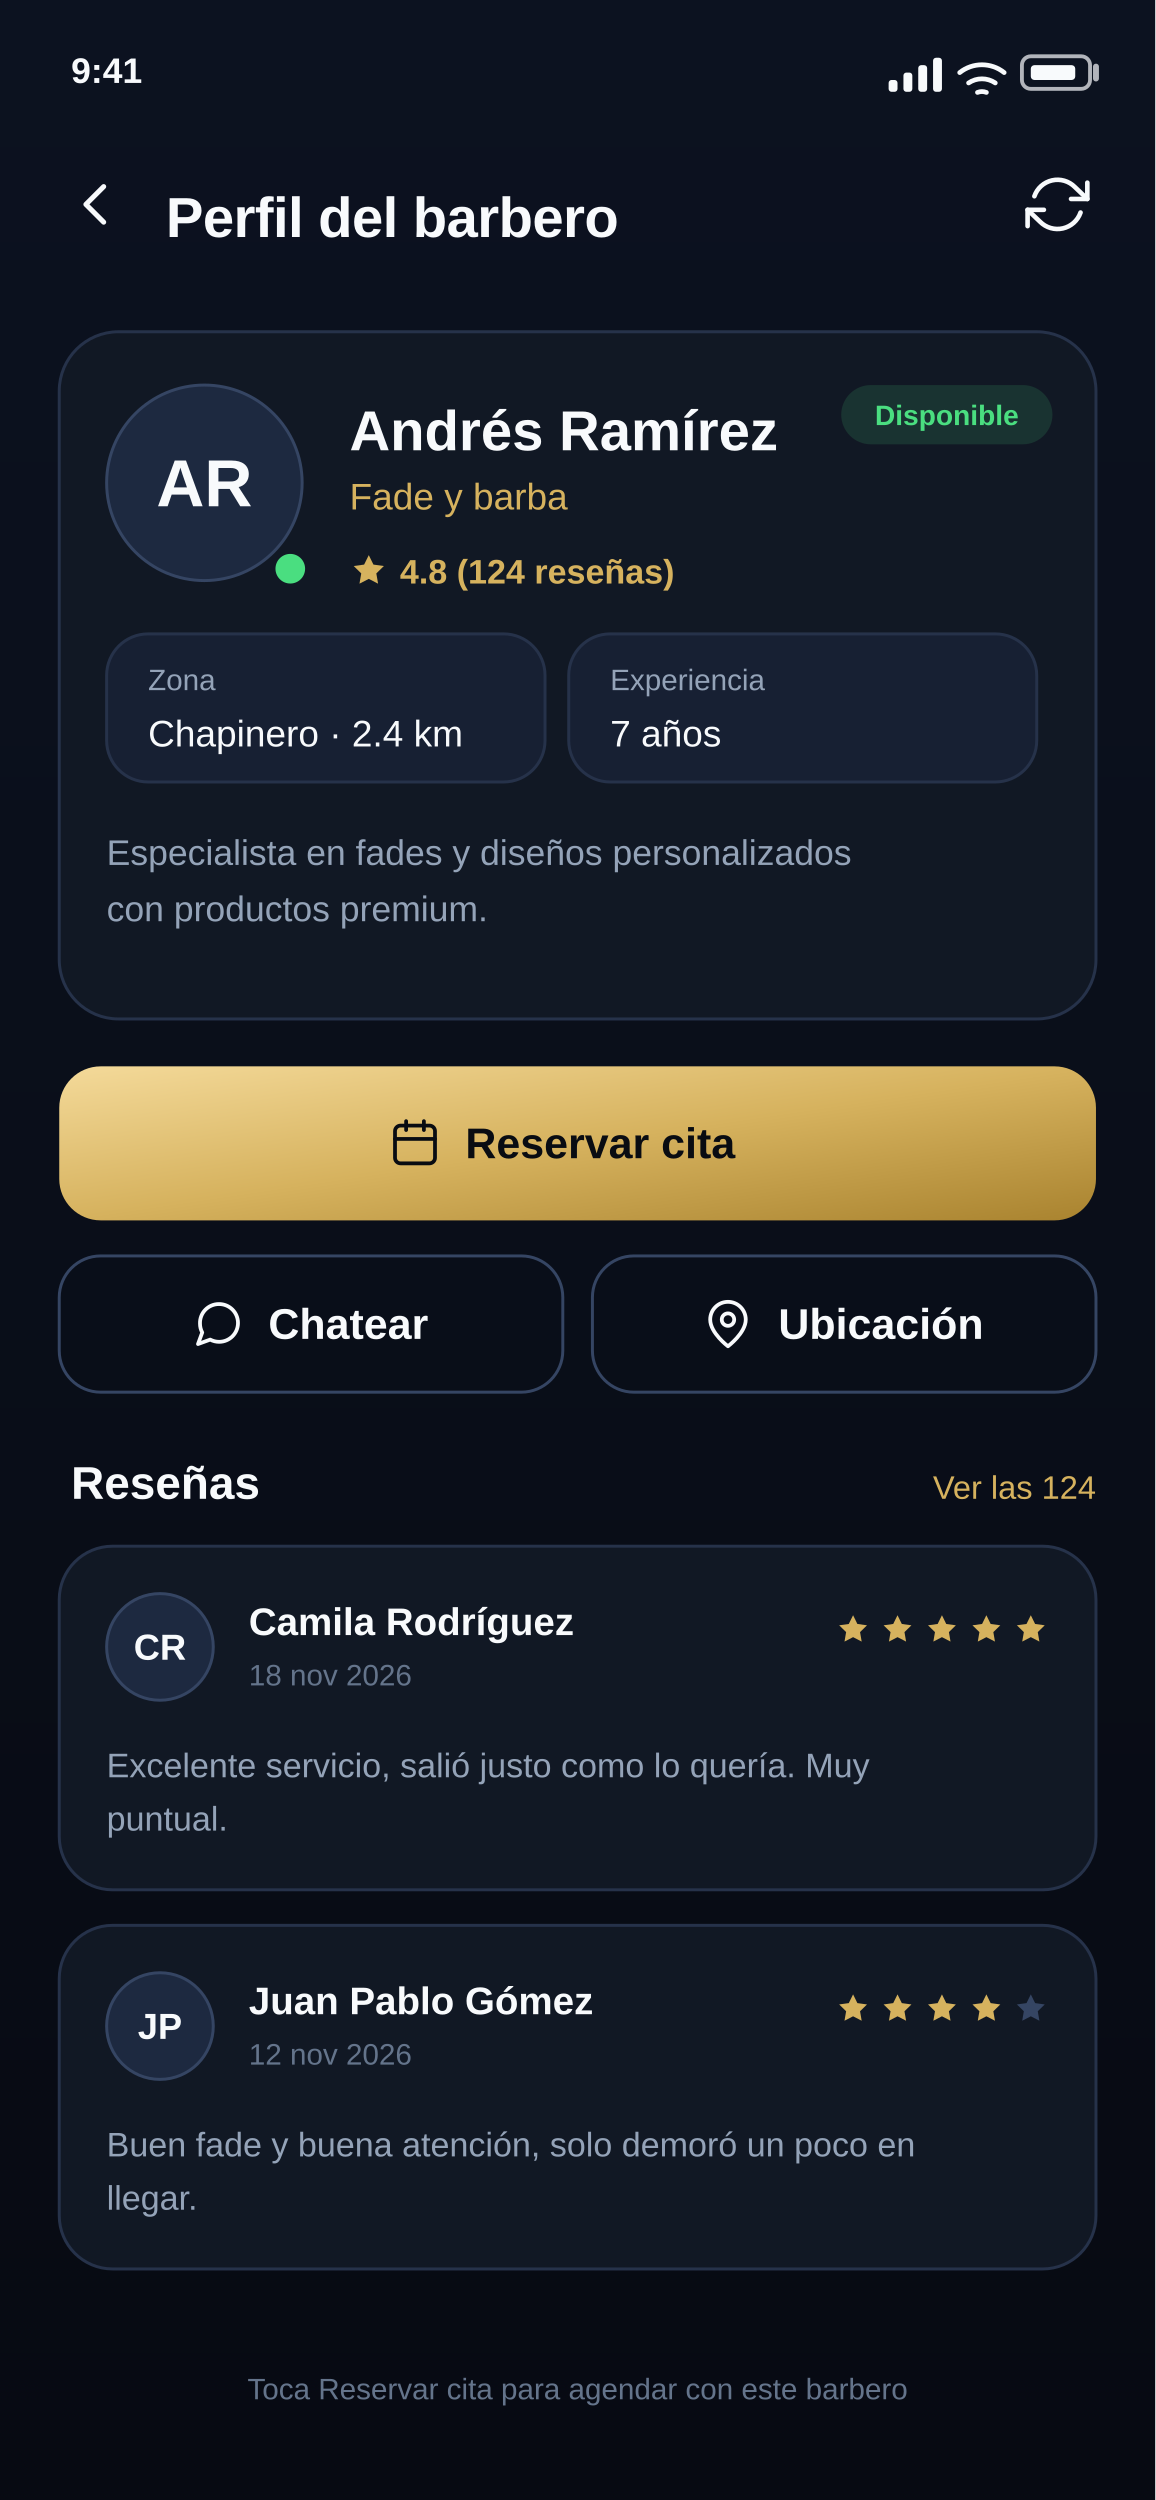
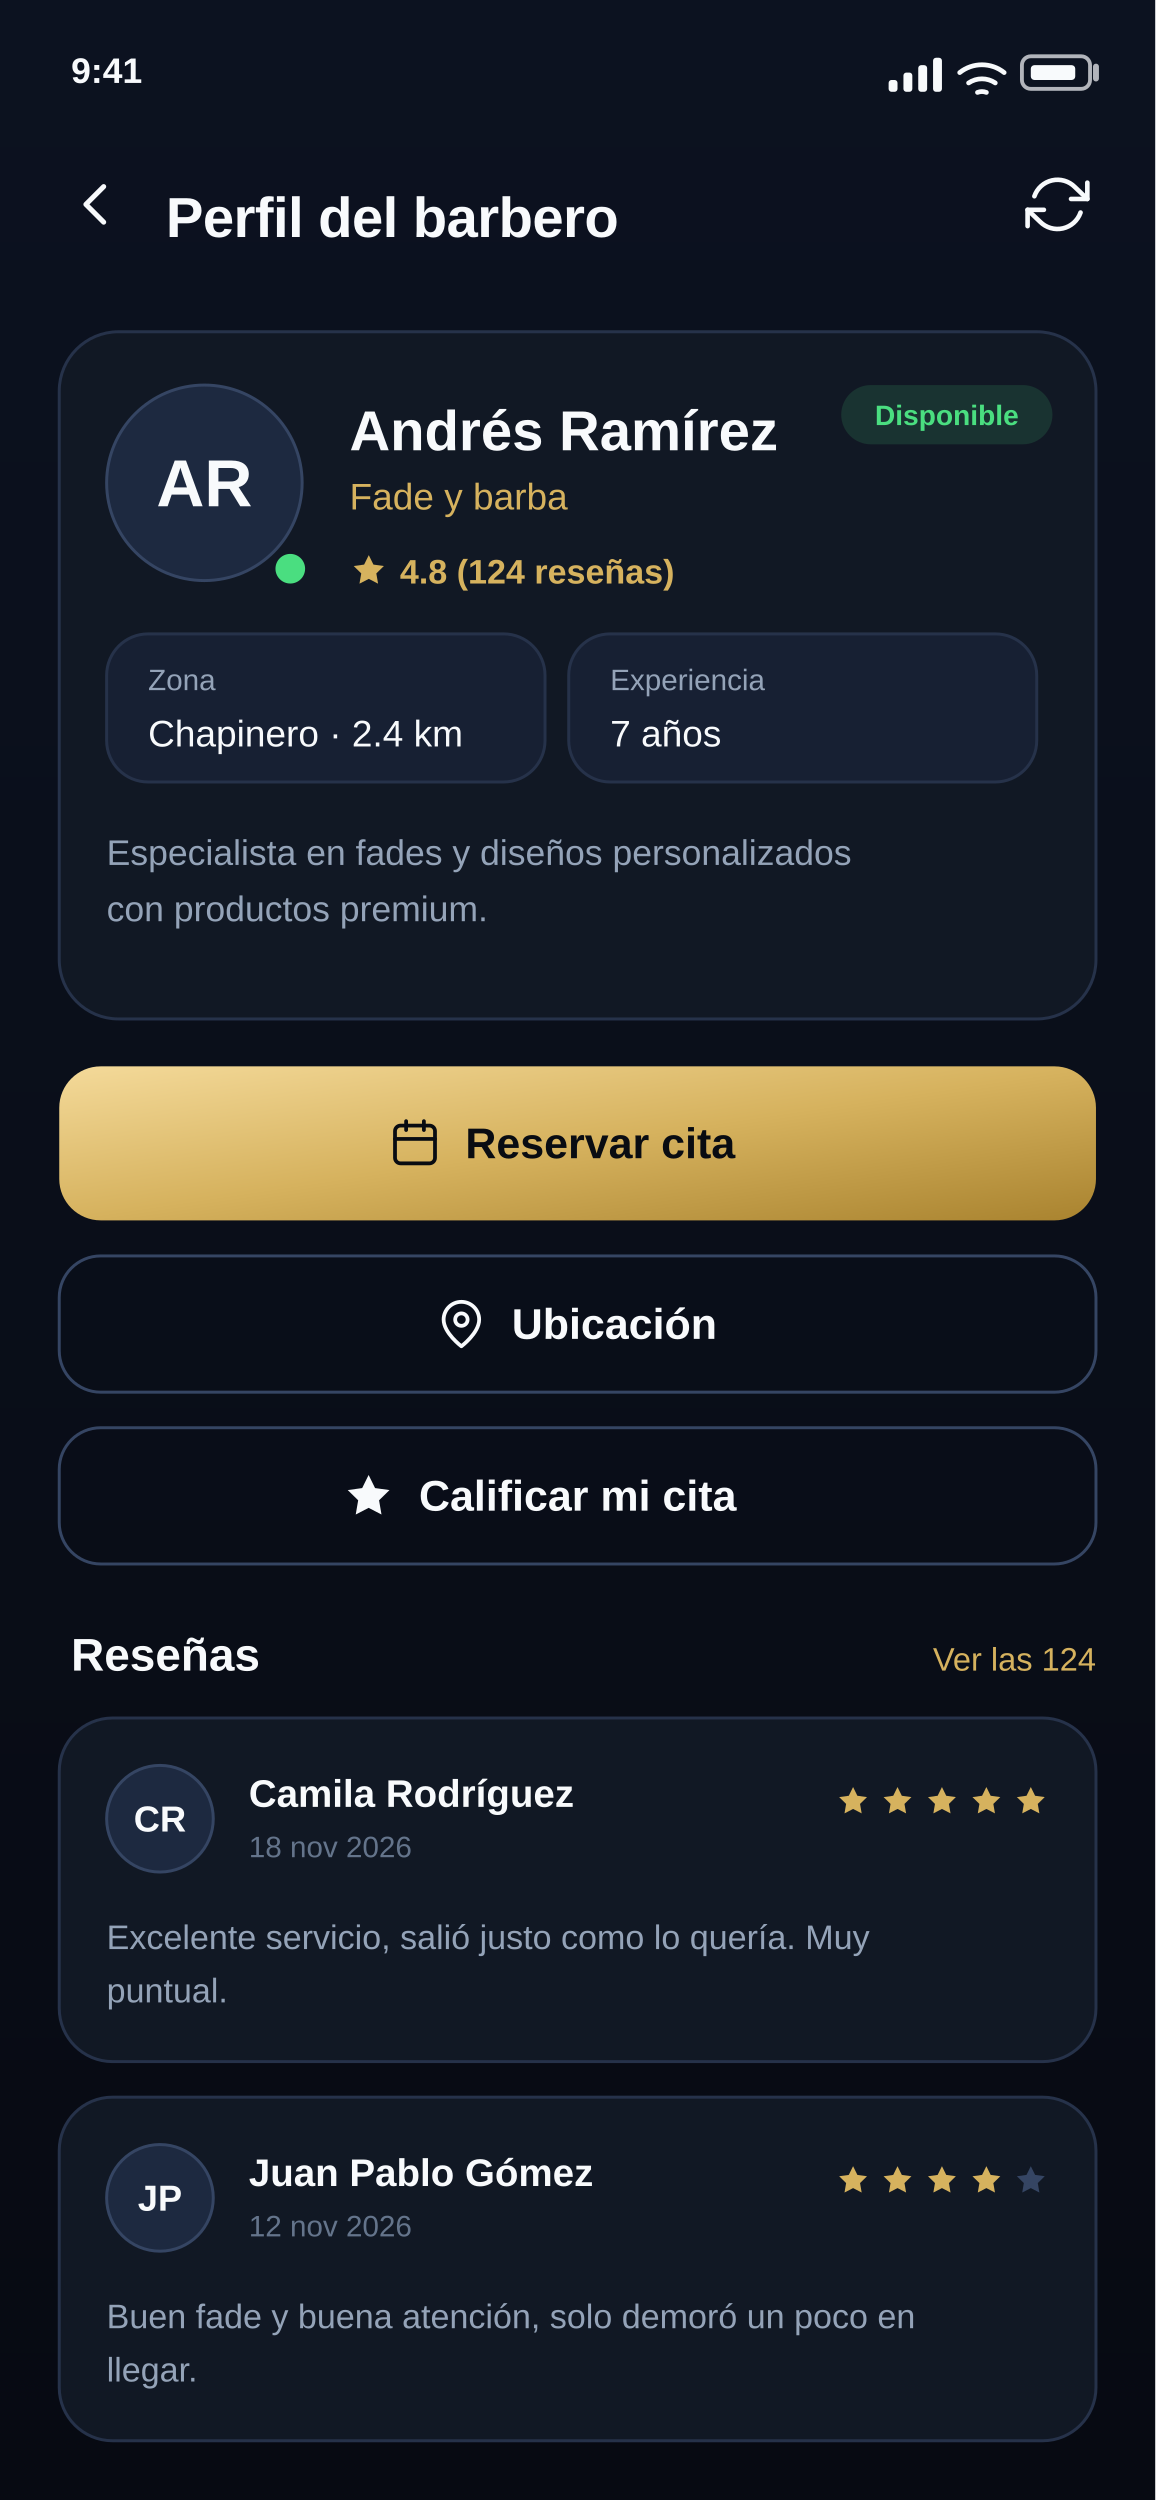
<svg xmlns="http://www.w3.org/2000/svg" width="390" height="844" viewBox="0 0 390 844">
  <defs>
    <linearGradient id="bg" x1="0" y1="0" x2="0" y2="1">
      <stop offset="0%" stop-color="#0C1220" />
      <stop offset="100%" stop-color="#070A12" />
    </linearGradient>
    <linearGradient id="gold" x1="0" y1="0" x2="1" y2="1">
      <stop offset="0%" stop-color="#F4DA9A" />
      <stop offset="50%" stop-color="#D6B25E" />
      <stop offset="100%" stop-color="#A9832F" />
    </linearGradient>
    <linearGradient id="card" x1="0" y1="0" x2="1" y2="1">
      <stop offset="0%" stop-color="#182338" />
      <stop offset="100%" stop-color="#111824" />
    </linearGradient>
    <linearGradient id="hero" x1="0" y1="0" x2="1" y2="1">
      <stop offset="0%" stop-color="#2C2412" />
      <stop offset="50%" stop-color="#141B2A" />
      <stop offset="100%" stop-color="#0E1420" />
    </linearGradient>
  </defs>
  <rect width="390" height="844" fill="url(#bg)" />
  <g>
    <text x="24" y="28" font-family="Poppins, Arial, sans-serif" font-size="12" font-weight="600" fill="#F8FAFC" text-anchor="start" opacity="1" letter-spacing="0">9:41</text>
    <rect x="300" y="27" width="3" height="4" rx="1" fill="#F8FAFC" />
    <rect x="305" y="24.5" width="3" height="6.5" rx="1" fill="#F8FAFC" />
    <rect x="310" y="22" width="3" height="9" rx="1" fill="#F8FAFC" />
    <rect x="315" y="19.5" width="3" height="11.5" rx="1" fill="#F8FAFC" />
    <path d="M324 24.5a12 12 0 0 1 15 0M327 28a8 8 0 0 1 9 0M330 31.2a4 4 0 0 1 3 0" fill="none" stroke="#F8FAFC" stroke-width="1.6" stroke-linecap="round" />
    <rect x="345" y="19" width="23" height="11" rx="3" fill="none" stroke="#F8FAFC" stroke-width="1.3" opacity="0.7" />
    <rect x="348" y="22" width="15" height="5" rx="1.2" fill="#F8FAFC" />
    <path d="M370 22.5v4" stroke="#F8FAFC" stroke-width="2" stroke-linecap="round" opacity="0.7" />
  </g>
  <g>
    <g transform="translate(20 57) scale(1)" fill="none" stroke="#F8FAFC" stroke-width="1.7" stroke-linecap="round" stroke-linejoin="round" color="#F8FAFC">
      <path d="M15 18 9 12l6-6" />
    </g>
    <text x="56" y="80" font-family="Poppins, Arial, sans-serif" font-size="19" font-weight="600" fill="#F8FAFC" text-anchor="start" opacity="1" letter-spacing="-0.2">Perfil del barbero</text>
    <g transform="translate(346 58) scale(0.9166667)" fill="none" stroke="#F8FAFC" stroke-width="1.7" stroke-linecap="round" stroke-linejoin="round" color="#F8FAFC">
      <path d="M23 4v6h-6M1 20v-6h6" />
      <path d="M3.5 9a9 9 0 0 1 14.9-3.4L23 10M1 14l4.6 4.4A9 9 0 0 0 20.5 15" />
    </g>
  </g>
  <rect x="20" y="112" width="350" height="232" rx="20" fill="#111824" stroke="#26324A" stroke-opacity="1" stroke-width="1" opacity="1" />
  <g>
    <circle cx="69" cy="163" r="33" fill="#1D2940" stroke="#354563" />
    <text x="69" y="170.92" font-family="Poppins, Arial, sans-serif" font-size="22.44" font-weight="600" fill="#F8FAFC" text-anchor="middle" opacity="1" letter-spacing="0">AR</text>
    <circle cx="98" cy="192" r="6" fill="#4ADE80" stroke="#111824" stroke-width="2" />
  </g>
  <text x="118" y="152" font-family="Poppins, Arial, sans-serif" font-size="19" font-weight="700" fill="#F8FAFC" text-anchor="start" opacity="1" letter-spacing="0">Andrés Ramírez</text>
  <text x="118" y="172" font-family="Poppins, Arial, sans-serif" font-size="12.5" font-weight="500" fill="#D6B25E" text-anchor="start" opacity="1" letter-spacing="0">Fade y barba</text>
  <g transform="translate(118 186) scale(0.5416667)" fill="none" stroke="#D6B25E" stroke-width="0" stroke-linecap="round" stroke-linejoin="round" color="#D6B25E">
    <path d="m12 2.6 2.9 5.9 6.5.9-4.7 4.6 1.1 6.4L12 17.4l-5.8 3 1.1-6.4L2.6 9.4l6.5-.9z" fill="currentColor" stroke="none" />
  </g>
  <text x="135" y="197" font-family="Poppins, Arial, sans-serif" font-size="11.5" font-weight="600" fill="#D6B25E" text-anchor="start" opacity="1" letter-spacing="0">4.8 (124 reseñas)</text>
  <g>
    <rect x="284" y="130" width="71.3" height="20" rx="10" fill="#4ADE80" opacity="0.14" />
    <text x="319.65" y="143.5" font-family="Poppins, Arial, sans-serif" font-size="9.5" font-weight="600" fill="#4ADE80" text-anchor="middle" opacity="1" letter-spacing="0">Disponible</text>
  </g>
  <g>
    <rect x="36" y="214" width="148" height="50" rx="14" fill="#172033" stroke="#26324A" />
    <text x="50" y="233" font-family="Poppins, Arial, sans-serif" font-size="10" font-weight="400" fill="#94A3B8" text-anchor="start" opacity="1" letter-spacing="0">Zona</text>
    <text x="50" y="252" font-family="Poppins, Arial, sans-serif" font-size="12.5" font-weight="500" fill="#F8FAFC" text-anchor="start" opacity="1" letter-spacing="0">Chapinero · 2.4 km</text>
  </g>
  <g>
    <rect x="192" y="214" width="158" height="50" rx="14" fill="#172033" stroke="#26324A" />
    <text x="206" y="233" font-family="Poppins, Arial, sans-serif" font-size="10" font-weight="400" fill="#94A3B8" text-anchor="start" opacity="1" letter-spacing="0">Experiencia</text>
    <text x="206" y="252" font-family="Poppins, Arial, sans-serif" font-size="12.5" font-weight="500" fill="#F8FAFC" text-anchor="start" opacity="1" letter-spacing="0">7 años</text>
  </g>
  <text x="36" y="292" font-family="Poppins, Arial, sans-serif" font-size="12" font-weight="400" fill="#94A3B8" text-anchor="start" opacity="1" letter-spacing="0">Especialista en fades y diseños personalizados</text>
  <text x="36" y="311" font-family="Poppins, Arial, sans-serif" font-size="12" font-weight="400" fill="#94A3B8" text-anchor="start" opacity="1" letter-spacing="0">con productos premium.</text>
  <g>
    <rect x="20" y="360" width="350" height="52" rx="14" fill="url(#gold)" />
    <g transform="translate(131.105 377)">
      <g transform="translate(0 0) scale(0.75)" fill="none" stroke="#090C12" stroke-width="1.7" stroke-linecap="round" stroke-linejoin="round" color="#090C12">
        <rect x="3" y="4" width="18" height="17" rx="2.5" />
        <path d="M8 2v4M16 2v4M3 10h18" />
      </g>
    </g>
    <text x="157.105" y="391" font-family="Poppins, Arial, sans-serif" font-size="14.5" font-weight="600" fill="#090C12" text-anchor="start" opacity="1" letter-spacing="0">Reservar cita</text>
  </g>
  <g>
-     <rect x="20" y="424" width="170" height="46" rx="14" fill="none" stroke="#354563" />
-     <g transform="translate(64.595 438)">
-       <g transform="translate(0 0) scale(0.75)" fill="none" stroke="#F8FAFC" stroke-width="1.7" stroke-linecap="round" stroke-linejoin="round" color="#F8FAFC">
-         <path d="M21 11.5a8.5 8.5 0 0 1-8.5 8.5 8.6 8.6 0 0 1-4-1L3 21l1.9-5.2a8.4 8.4 0 0 1-1-4A8.5 8.5 0 0 1 12.4 3 8.5 8.5 0 0 1 21 11.5z" />
-       </g>
-     </g>
-     <text x="90.595" y="452" font-family="Poppins, Arial, sans-serif" font-size="14.5" font-weight="600" fill="#F8FAFC" text-anchor="start" opacity="1" letter-spacing="0">Chatear</text>
-   </g>
-   <g>
-     <rect x="200" y="424" width="170" height="46" rx="14" fill="none" stroke="#354563" />
-     <g transform="translate(236.765 438)">
+     <rect x="20" y="424" width="350" height="46" rx="14" fill="none" stroke="#354563" />
+     <g transform="translate(146.765 438)">
      <g transform="translate(0 0) scale(0.75)" fill="none" stroke="#F8FAFC" stroke-width="1.7" stroke-linecap="round" stroke-linejoin="round" color="#F8FAFC">
        <path d="M20 10c0 6-8 12-8 12S4 16 4 10a8 8 0 1 1 16 0z" />
        <circle cx="12" cy="10" r="2.8" />
      </g>
    </g>
-     <text x="262.765" y="452" font-family="Poppins, Arial, sans-serif" font-size="14.5" font-weight="600" fill="#F8FAFC" text-anchor="start" opacity="1" letter-spacing="0">Ubicación</text>
+     <text x="172.765" y="452" font-family="Poppins, Arial, sans-serif" font-size="14.5" font-weight="600" fill="#F8FAFC" text-anchor="start" opacity="1" letter-spacing="0">Ubicación</text>
  </g>
-   <text x="24" y="506" font-family="Poppins, Arial, sans-serif" font-size="15.5" font-weight="600" fill="#F8FAFC" text-anchor="start" opacity="1" letter-spacing="0">Reseñas</text>
-   <text x="370" y="506" font-family="Poppins, Arial, sans-serif" font-size="11" font-weight="400" fill="#D6B25E" text-anchor="end" opacity="1" letter-spacing="0">Ver las 124</text>
  <g>
-     <rect x="20" y="522" width="350" height="116" rx="18" fill="#111824" stroke="#26324A" stroke-opacity="1" stroke-width="1" opacity="1" />
+     <rect x="20" y="482" width="350" height="46" rx="14" fill="none" stroke="#354563" />
+     <g transform="translate(115.445 496)">
+       <g transform="translate(0 0) scale(0.75)" fill="none" stroke="#F8FAFC" stroke-width="1.7" stroke-linecap="round" stroke-linejoin="round" color="#F8FAFC">
+         <path d="m12 2.6 2.9 5.9 6.5.9-4.7 4.6 1.1 6.4L12 17.4l-5.8 3 1.1-6.4L2.6 9.4l6.5-.9z" fill="currentColor" stroke="none" />
+       </g>
+     </g>
+     <text x="141.445" y="510" font-family="Poppins, Arial, sans-serif" font-size="14.5" font-weight="600" fill="#F8FAFC" text-anchor="start" opacity="1" letter-spacing="0">Calificar mi cita</text>
+   </g>
+   <text x="24" y="564" font-family="Poppins, Arial, sans-serif" font-size="15.5" font-weight="600" fill="#F8FAFC" text-anchor="start" opacity="1" letter-spacing="0">Reseñas</text>
+   <text x="370" y="564" font-family="Poppins, Arial, sans-serif" font-size="11" font-weight="400" fill="#D6B25E" text-anchor="end" opacity="1" letter-spacing="0">Ver las 124</text>
+   <g>
+     <rect x="20" y="580" width="350" height="116" rx="18" fill="#111824" stroke="#26324A" stroke-opacity="1" stroke-width="1" opacity="1" />
    <g>
-       <circle cx="54" cy="556" r="18" fill="#1D2940" stroke="#354563" />
-       <text x="54" y="560.32" font-family="Poppins, Arial, sans-serif" font-size="12.24" font-weight="600" fill="#F8FAFC" text-anchor="middle" opacity="1" letter-spacing="0">CR</text>
+       <circle cx="54" cy="614" r="18" fill="#1D2940" stroke="#354563" />
+       <text x="54" y="618.32" font-family="Poppins, Arial, sans-serif" font-size="12.24" font-weight="600" fill="#F8FAFC" text-anchor="middle" opacity="1" letter-spacing="0">CR</text>
    </g>
-     <text x="84" y="552" font-family="Poppins, Arial, sans-serif" font-size="13" font-weight="600" fill="#F8FAFC" text-anchor="start" opacity="1" letter-spacing="0">Camila Rodríguez</text>
-     <text x="84" y="569" font-family="Poppins, Arial, sans-serif" font-size="10" font-weight="400" fill="#64748B" text-anchor="start" opacity="1" letter-spacing="0">18 nov 2026</text>
-     <g transform="translate(282 544) scale(0.5)" fill="none" stroke="#D6B25E" stroke-width="0" stroke-linecap="round" stroke-linejoin="round" color="#D6B25E">
+     <text x="84" y="610" font-family="Poppins, Arial, sans-serif" font-size="13" font-weight="600" fill="#F8FAFC" text-anchor="start" opacity="1" letter-spacing="0">Camila Rodríguez</text>
+     <text x="84" y="627" font-family="Poppins, Arial, sans-serif" font-size="10" font-weight="400" fill="#64748B" text-anchor="start" opacity="1" letter-spacing="0">18 nov 2026</text>
+     <g transform="translate(282 602) scale(0.5)" fill="none" stroke="#D6B25E" stroke-width="0" stroke-linecap="round" stroke-linejoin="round" color="#D6B25E">
      <path d="m12 2.6 2.9 5.9 6.5.9-4.7 4.6 1.1 6.4L12 17.4l-5.8 3 1.1-6.4L2.6 9.4l6.5-.9z" fill="currentColor" stroke="none" />
    </g>
-     <g transform="translate(297 544) scale(0.5)" fill="none" stroke="#D6B25E" stroke-width="0" stroke-linecap="round" stroke-linejoin="round" color="#D6B25E">
+     <g transform="translate(297 602) scale(0.5)" fill="none" stroke="#D6B25E" stroke-width="0" stroke-linecap="round" stroke-linejoin="round" color="#D6B25E">
      <path d="m12 2.6 2.9 5.9 6.5.9-4.7 4.6 1.1 6.4L12 17.4l-5.8 3 1.1-6.4L2.6 9.4l6.5-.9z" fill="currentColor" stroke="none" />
    </g>
-     <g transform="translate(312 544) scale(0.5)" fill="none" stroke="#D6B25E" stroke-width="0" stroke-linecap="round" stroke-linejoin="round" color="#D6B25E">
+     <g transform="translate(312 602) scale(0.5)" fill="none" stroke="#D6B25E" stroke-width="0" stroke-linecap="round" stroke-linejoin="round" color="#D6B25E">
      <path d="m12 2.6 2.9 5.9 6.5.9-4.7 4.6 1.1 6.4L12 17.4l-5.8 3 1.1-6.4L2.6 9.4l6.5-.9z" fill="currentColor" stroke="none" />
    </g>
-     <g transform="translate(327 544) scale(0.5)" fill="none" stroke="#D6B25E" stroke-width="0" stroke-linecap="round" stroke-linejoin="round" color="#D6B25E">
+     <g transform="translate(327 602) scale(0.5)" fill="none" stroke="#D6B25E" stroke-width="0" stroke-linecap="round" stroke-linejoin="round" color="#D6B25E">
      <path d="m12 2.6 2.9 5.9 6.5.9-4.7 4.6 1.1 6.4L12 17.4l-5.8 3 1.1-6.4L2.6 9.4l6.5-.9z" fill="currentColor" stroke="none" />
    </g>
-     <g transform="translate(342 544) scale(0.5)" fill="none" stroke="#D6B25E" stroke-width="0" stroke-linecap="round" stroke-linejoin="round" color="#D6B25E">
+     <g transform="translate(342 602) scale(0.5)" fill="none" stroke="#D6B25E" stroke-width="0" stroke-linecap="round" stroke-linejoin="round" color="#D6B25E">
      <path d="m12 2.6 2.9 5.9 6.5.9-4.7 4.6 1.1 6.4L12 17.4l-5.8 3 1.1-6.4L2.6 9.4l6.5-.9z" fill="currentColor" stroke="none" />
    </g>
-     <text x="36" y="600" font-family="Poppins, Arial, sans-serif" font-size="11.5" font-weight="400" fill="#94A3B8" text-anchor="start" opacity="1" letter-spacing="0">Excelente servicio, salió justo como lo quería. Muy</text>
-     <text x="36" y="618" font-family="Poppins, Arial, sans-serif" font-size="11.5" font-weight="400" fill="#94A3B8" text-anchor="start" opacity="1" letter-spacing="0">puntual.</text>
+     <text x="36" y="658" font-family="Poppins, Arial, sans-serif" font-size="11.5" font-weight="400" fill="#94A3B8" text-anchor="start" opacity="1" letter-spacing="0">Excelente servicio, salió justo como lo quería. Muy</text>
+     <text x="36" y="676" font-family="Poppins, Arial, sans-serif" font-size="11.5" font-weight="400" fill="#94A3B8" text-anchor="start" opacity="1" letter-spacing="0">puntual.</text>
  </g>
  <g>
-     <rect x="20" y="650" width="350" height="116" rx="18" fill="#111824" stroke="#26324A" stroke-opacity="1" stroke-width="1" opacity="1" />
+     <rect x="20" y="708" width="350" height="116" rx="18" fill="#111824" stroke="#26324A" stroke-opacity="1" stroke-width="1" opacity="1" />
    <g>
-       <circle cx="54" cy="684" r="18" fill="#1D2940" stroke="#354563" />
-       <text x="54" y="688.32" font-family="Poppins, Arial, sans-serif" font-size="12.24" font-weight="600" fill="#F8FAFC" text-anchor="middle" opacity="1" letter-spacing="0">JP</text>
+       <circle cx="54" cy="742" r="18" fill="#1D2940" stroke="#354563" />
+       <text x="54" y="746.32" font-family="Poppins, Arial, sans-serif" font-size="12.24" font-weight="600" fill="#F8FAFC" text-anchor="middle" opacity="1" letter-spacing="0">JP</text>
    </g>
-     <text x="84" y="680" font-family="Poppins, Arial, sans-serif" font-size="13" font-weight="600" fill="#F8FAFC" text-anchor="start" opacity="1" letter-spacing="0">Juan Pablo Gómez</text>
-     <text x="84" y="697" font-family="Poppins, Arial, sans-serif" font-size="10" font-weight="400" fill="#64748B" text-anchor="start" opacity="1" letter-spacing="0">12 nov 2026</text>
-     <g transform="translate(282 672) scale(0.5)" fill="none" stroke="#D6B25E" stroke-width="0" stroke-linecap="round" stroke-linejoin="round" color="#D6B25E">
+     <text x="84" y="738" font-family="Poppins, Arial, sans-serif" font-size="13" font-weight="600" fill="#F8FAFC" text-anchor="start" opacity="1" letter-spacing="0">Juan Pablo Gómez</text>
+     <text x="84" y="755" font-family="Poppins, Arial, sans-serif" font-size="10" font-weight="400" fill="#64748B" text-anchor="start" opacity="1" letter-spacing="0">12 nov 2026</text>
+     <g transform="translate(282 730) scale(0.5)" fill="none" stroke="#D6B25E" stroke-width="0" stroke-linecap="round" stroke-linejoin="round" color="#D6B25E">
      <path d="m12 2.6 2.9 5.9 6.5.9-4.7 4.6 1.1 6.4L12 17.4l-5.8 3 1.1-6.4L2.6 9.4l6.5-.9z" fill="currentColor" stroke="none" />
    </g>
-     <g transform="translate(297 672) scale(0.5)" fill="none" stroke="#D6B25E" stroke-width="0" stroke-linecap="round" stroke-linejoin="round" color="#D6B25E">
+     <g transform="translate(297 730) scale(0.5)" fill="none" stroke="#D6B25E" stroke-width="0" stroke-linecap="round" stroke-linejoin="round" color="#D6B25E">
      <path d="m12 2.6 2.9 5.9 6.5.9-4.7 4.6 1.1 6.4L12 17.4l-5.8 3 1.1-6.4L2.6 9.4l6.5-.9z" fill="currentColor" stroke="none" />
    </g>
-     <g transform="translate(312 672) scale(0.5)" fill="none" stroke="#D6B25E" stroke-width="0" stroke-linecap="round" stroke-linejoin="round" color="#D6B25E">
+     <g transform="translate(312 730) scale(0.5)" fill="none" stroke="#D6B25E" stroke-width="0" stroke-linecap="round" stroke-linejoin="round" color="#D6B25E">
      <path d="m12 2.6 2.9 5.9 6.5.9-4.7 4.6 1.1 6.4L12 17.4l-5.8 3 1.1-6.4L2.6 9.4l6.5-.9z" fill="currentColor" stroke="none" />
    </g>
-     <g transform="translate(327 672) scale(0.5)" fill="none" stroke="#D6B25E" stroke-width="0" stroke-linecap="round" stroke-linejoin="round" color="#D6B25E">
+     <g transform="translate(327 730) scale(0.5)" fill="none" stroke="#D6B25E" stroke-width="0" stroke-linecap="round" stroke-linejoin="round" color="#D6B25E">
      <path d="m12 2.6 2.9 5.9 6.5.9-4.7 4.6 1.1 6.4L12 17.4l-5.8 3 1.1-6.4L2.6 9.4l6.5-.9z" fill="currentColor" stroke="none" />
    </g>
-     <g transform="translate(342 672) scale(0.5)" fill="none" stroke="#354563" stroke-width="0" stroke-linecap="round" stroke-linejoin="round" color="#354563">
+     <g transform="translate(342 730) scale(0.5)" fill="none" stroke="#354563" stroke-width="0" stroke-linecap="round" stroke-linejoin="round" color="#354563">
      <path d="m12 2.6 2.9 5.9 6.5.9-4.7 4.6 1.1 6.4L12 17.4l-5.8 3 1.1-6.4L2.6 9.4l6.5-.9z" fill="currentColor" stroke="none" />
    </g>
-     <text x="36" y="728" font-family="Poppins, Arial, sans-serif" font-size="11.5" font-weight="400" fill="#94A3B8" text-anchor="start" opacity="1" letter-spacing="0">Buen fade y buena atención, solo demoró un poco en</text>
-     <text x="36" y="746" font-family="Poppins, Arial, sans-serif" font-size="11.5" font-weight="400" fill="#94A3B8" text-anchor="start" opacity="1" letter-spacing="0">llegar.</text>
+     <text x="36" y="786" font-family="Poppins, Arial, sans-serif" font-size="11.5" font-weight="400" fill="#94A3B8" text-anchor="start" opacity="1" letter-spacing="0">Buen fade y buena atención, solo demoró un poco en</text>
+     <text x="36" y="804" font-family="Poppins, Arial, sans-serif" font-size="11.5" font-weight="400" fill="#94A3B8" text-anchor="start" opacity="1" letter-spacing="0">llegar.</text>
  </g>
-   <text x="195" y="810" font-family="Poppins, Arial, sans-serif" font-size="10" font-weight="400" fill="#64748B" text-anchor="middle" opacity="1" letter-spacing="0">Toca Reservar cita para agendar con este barbero</text>
</svg>
